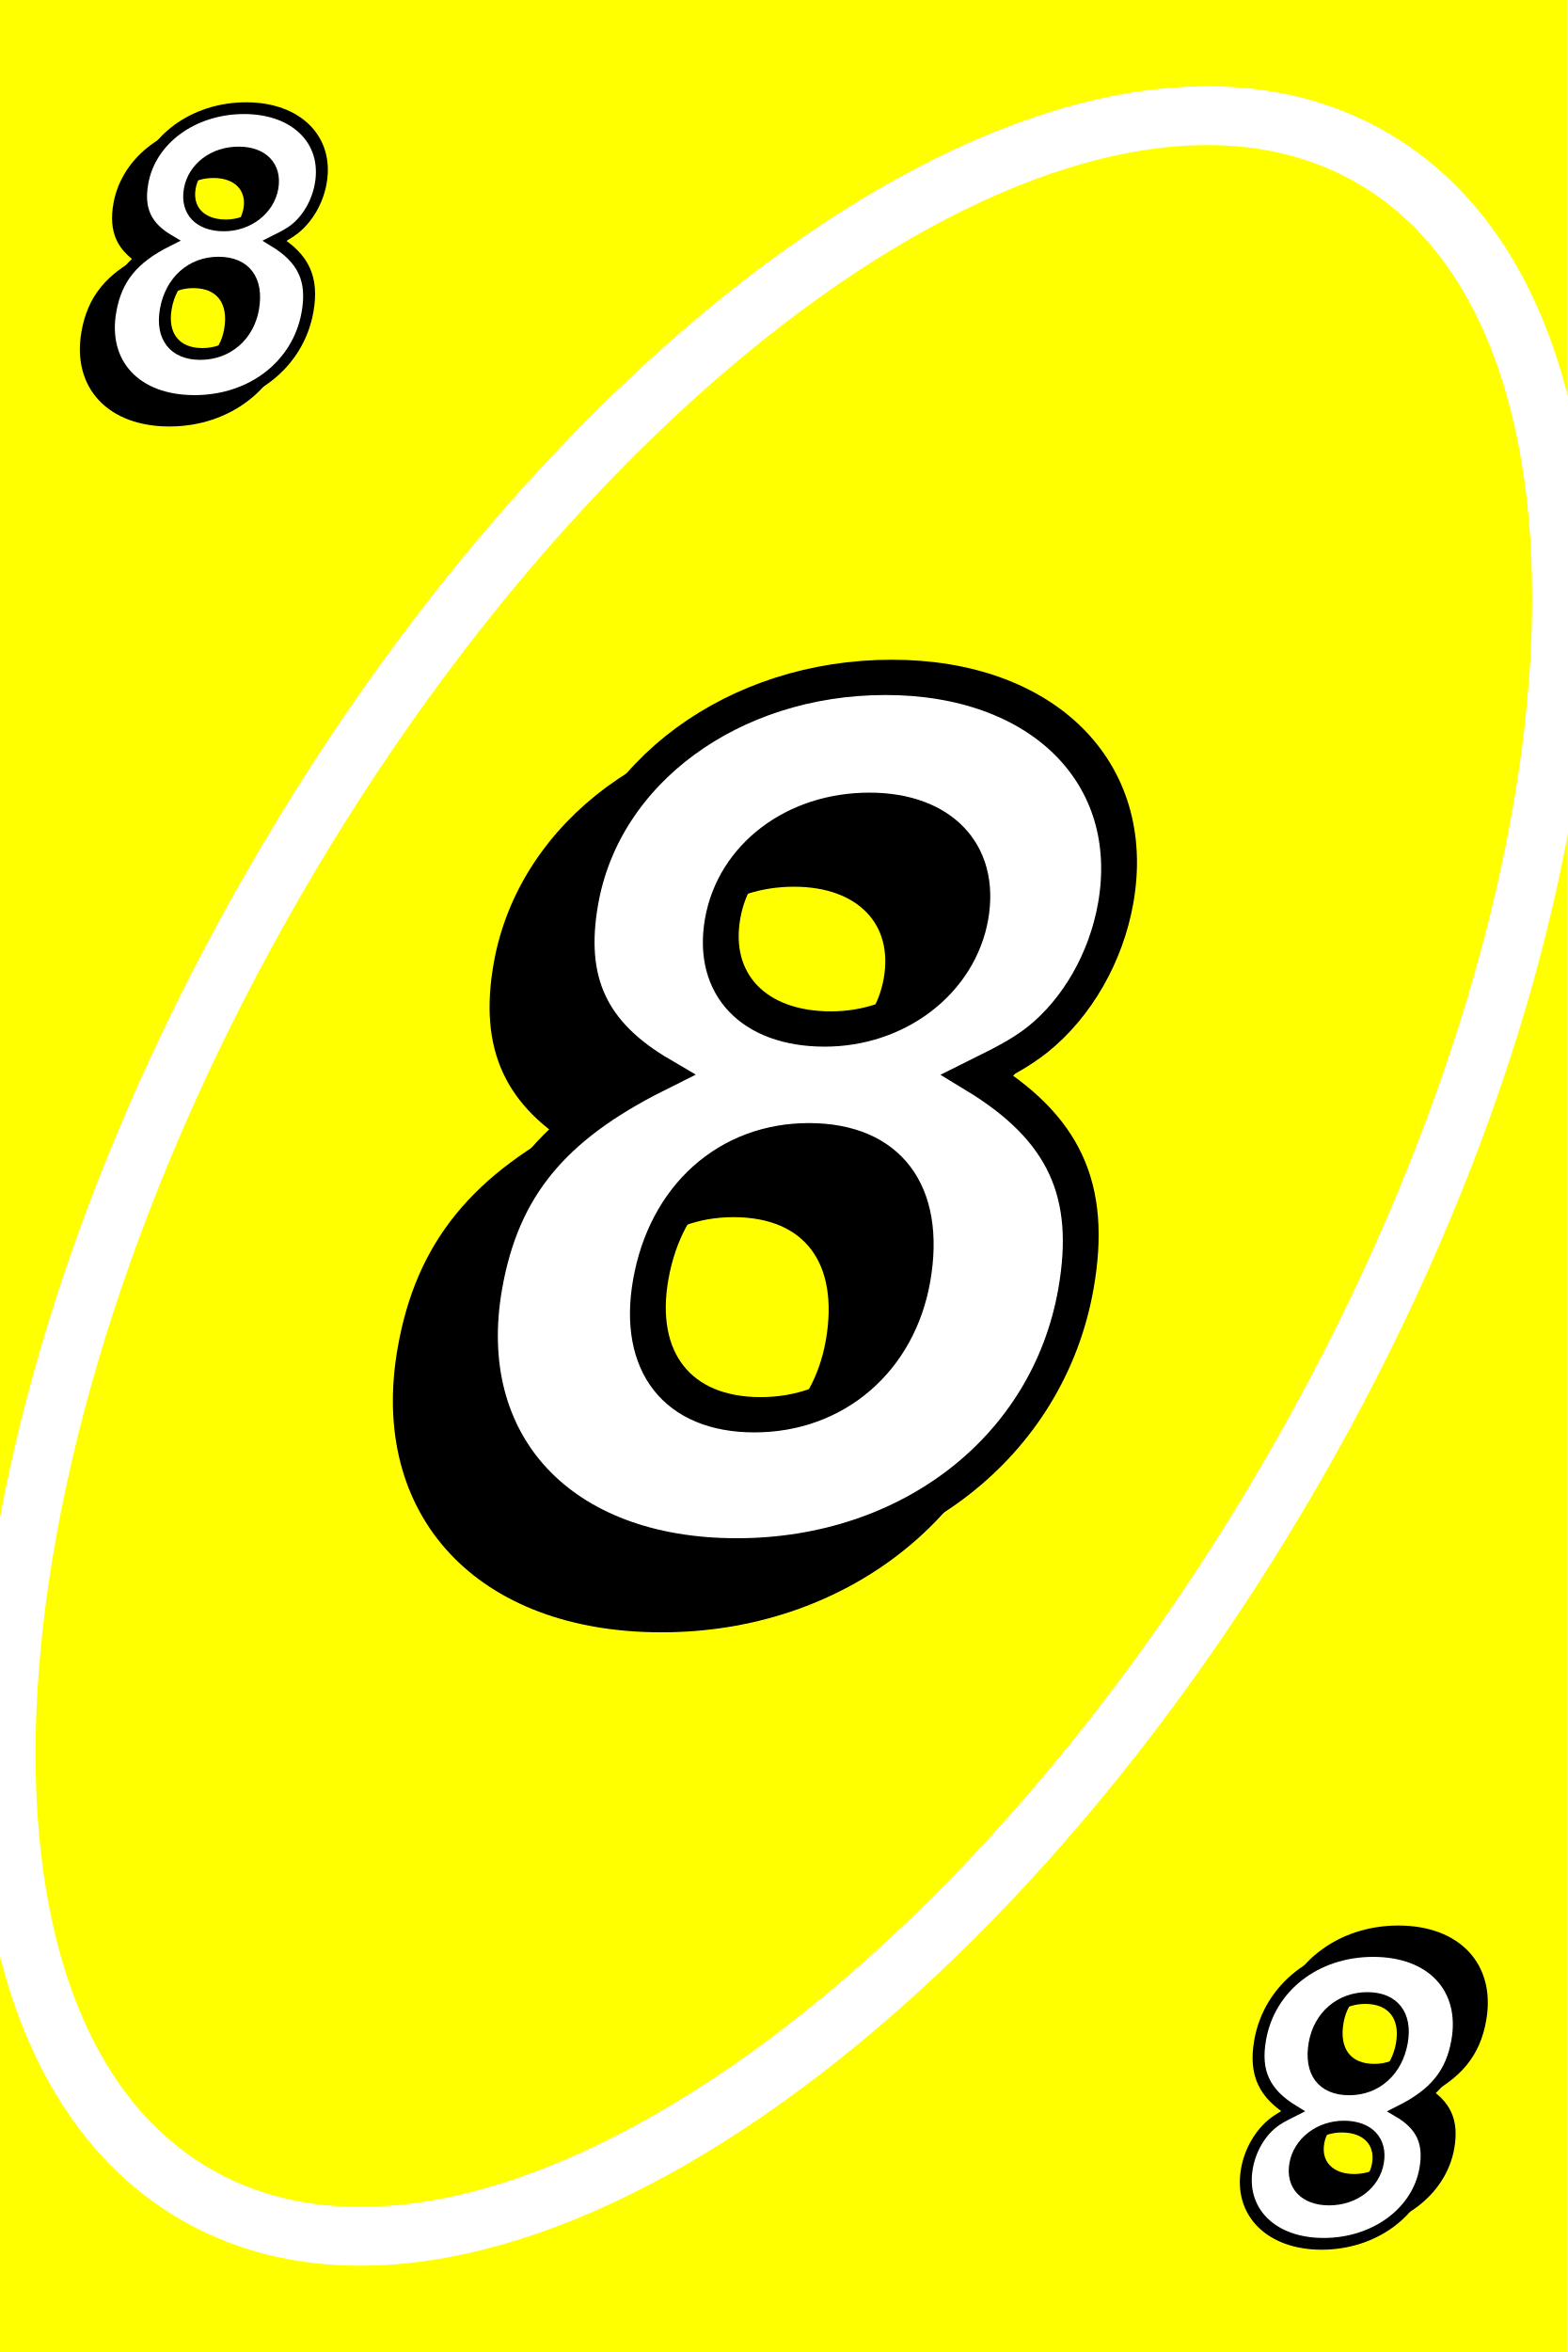
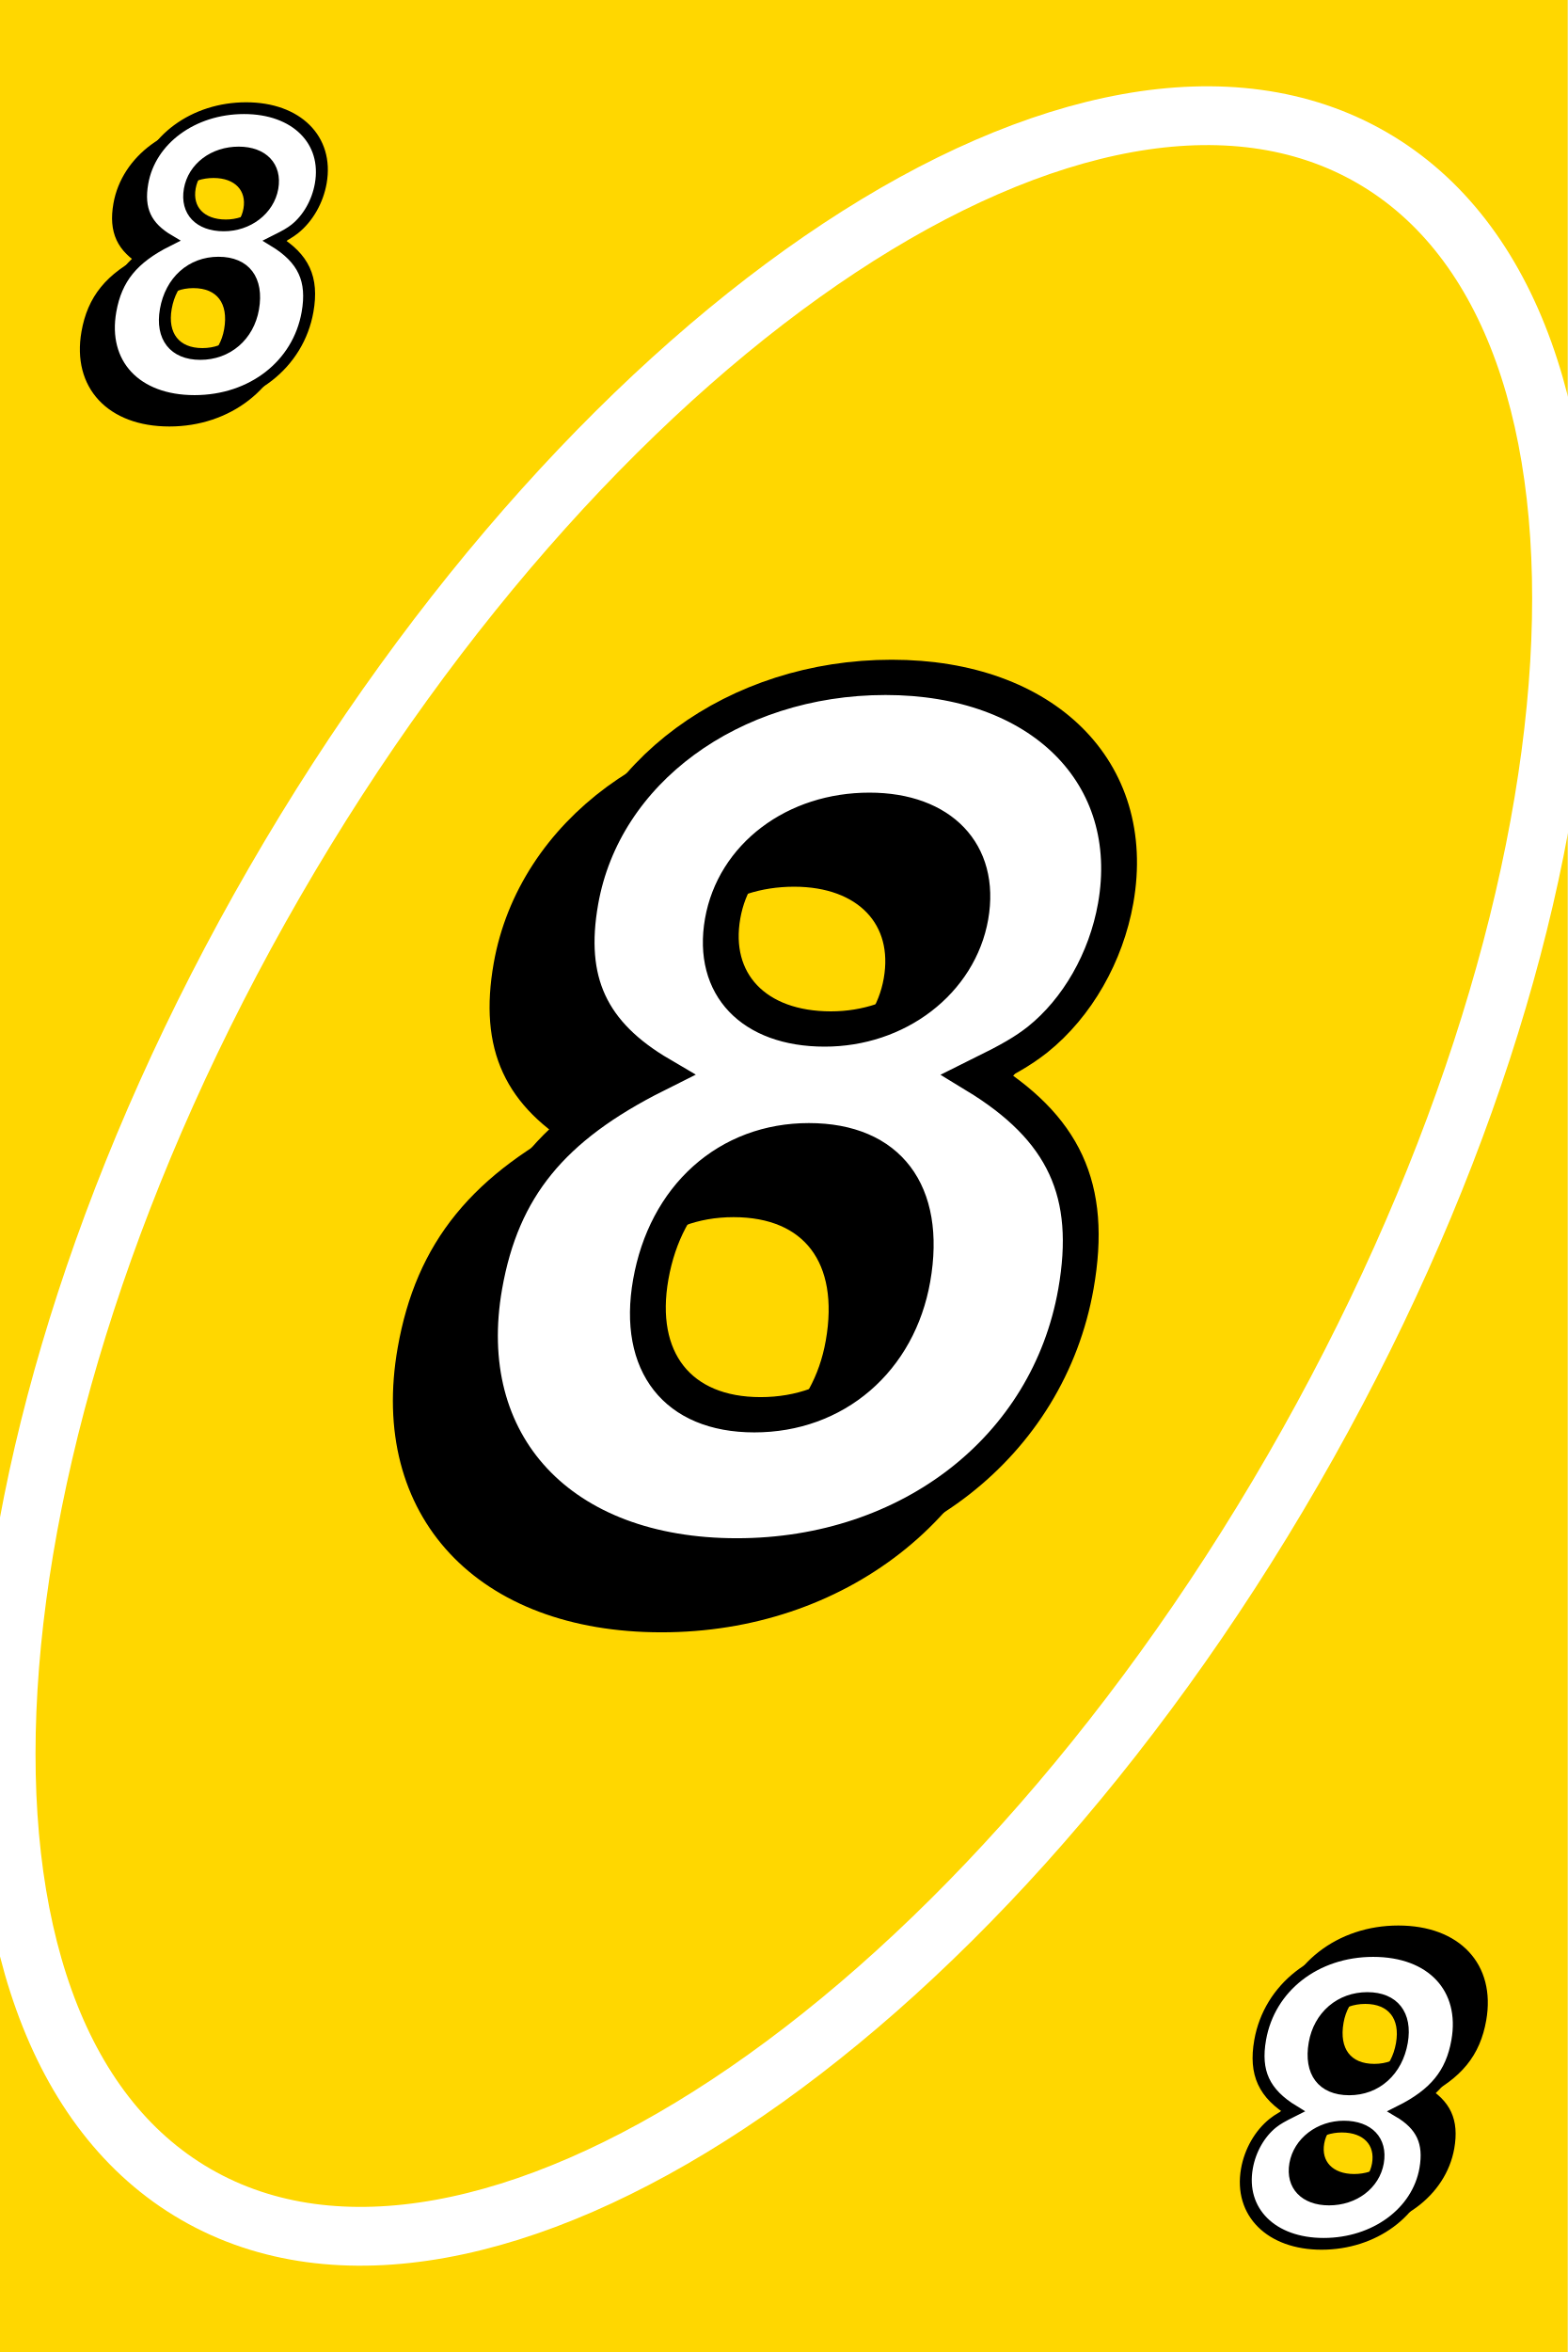
<svg xmlns="http://www.w3.org/2000/svg" version="1.1" baseProfile="full" width="400" height="600">
-   <rect x="0" y="0" width="400" height="600" fill="yellow" />
+   <rect x="0" y="0" width="400" height="600" fill="gold" />
  <g transform="skewX(-10)">
    <text x="35" y="105" font-family="Helvetica" font-size="100" font-weight="bolder" fill="black" stroke="black" stroke-width="3">8</text>
    <text x="40" y="100" font-family="Helvetica" font-size="100" font-weight="bolder" fill="white" stroke="black" stroke-width="3">8</text>
  </g>
  <g transform="rotate(180 200 300) skewX(-10)">
    <text x="35" y="105" font-family="Helvetica" font-size="100" font-weight="bolder" fill="black" stroke="black" stroke-width="3">8</text>
    <text x="40" y="100" font-family="Helvetica" font-size="100" font-weight="bolder" fill="white" stroke="black" stroke-width="3">8</text>
  </g>
  <g transform="rotate(30 200 300)">
    <ellipse cx="200" cy="300" rx="150" ry="300" stroke="white" stroke-width="15" fill="transparent" />
  </g>
  <g transform="skewX(-10)">
    <text x="160" y="405" font-family="Helvetica" font-size="300" font-weight="bolder" fill="black" stroke="black" stroke-width="9">8</text>
    <text x="175" y="390" font-family="Helvetica" font-size="300" font-weight="bolder" fill="white" stroke="black" stroke-width="9">8</text>
  </g>
</svg>
